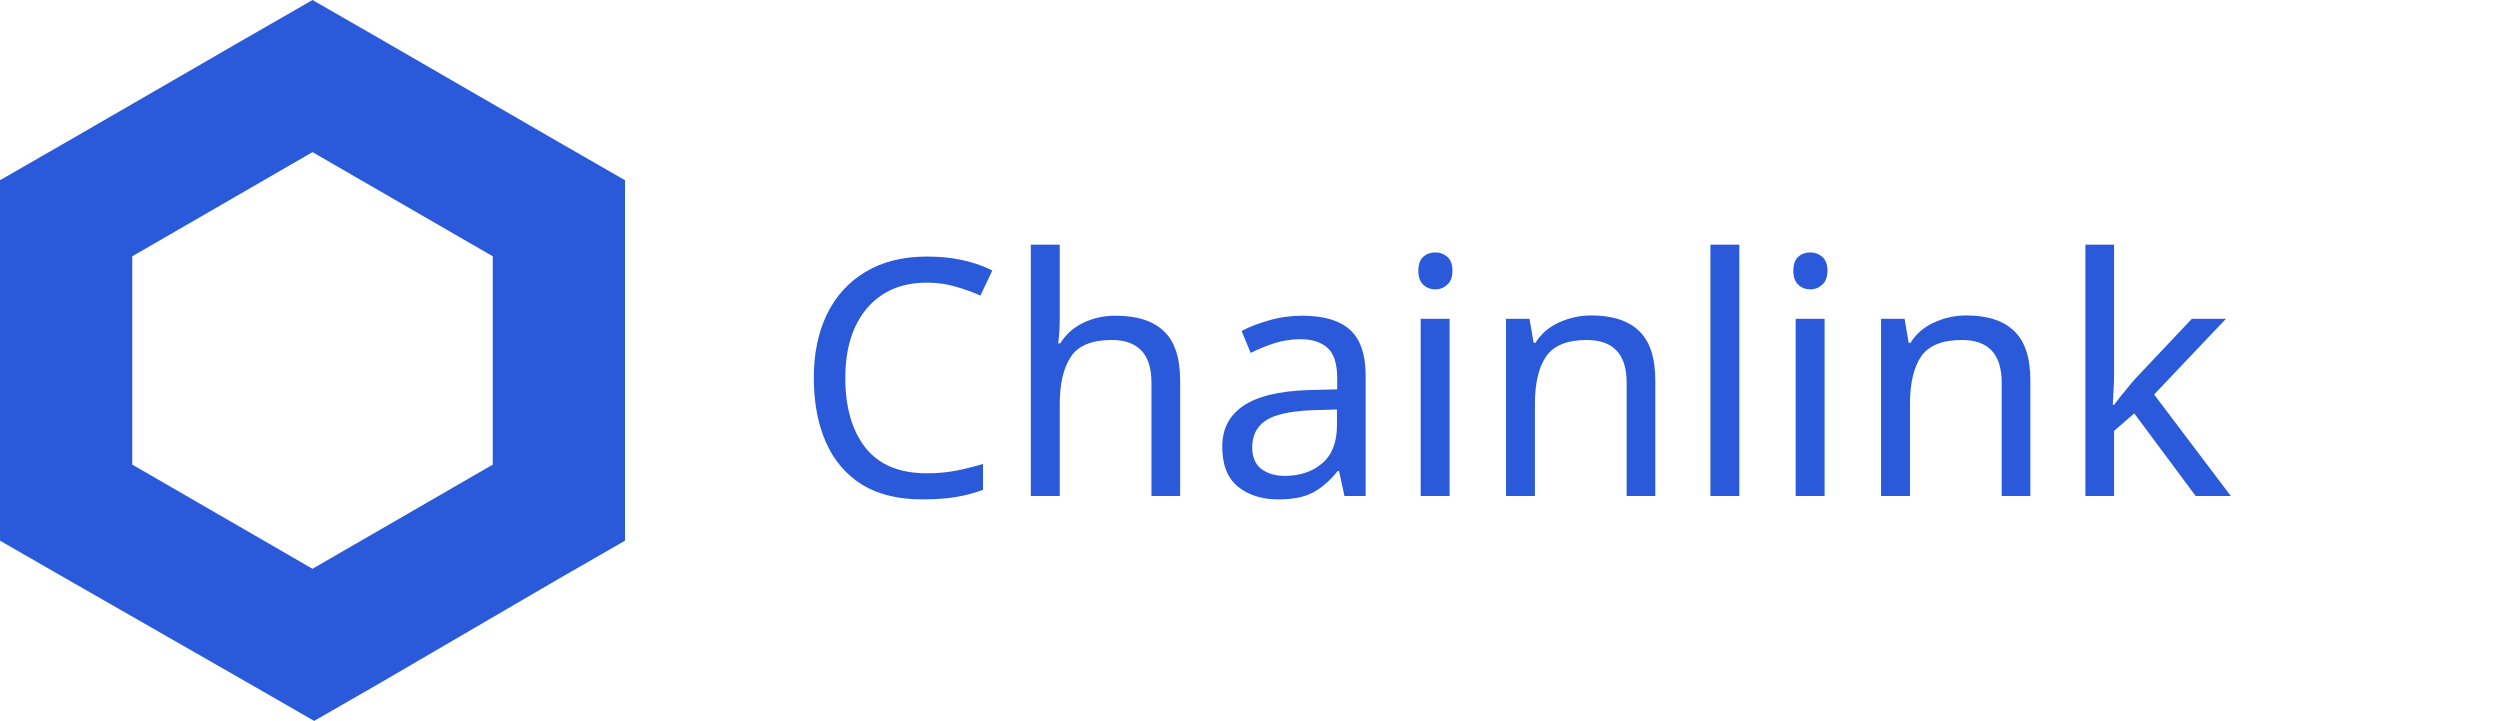
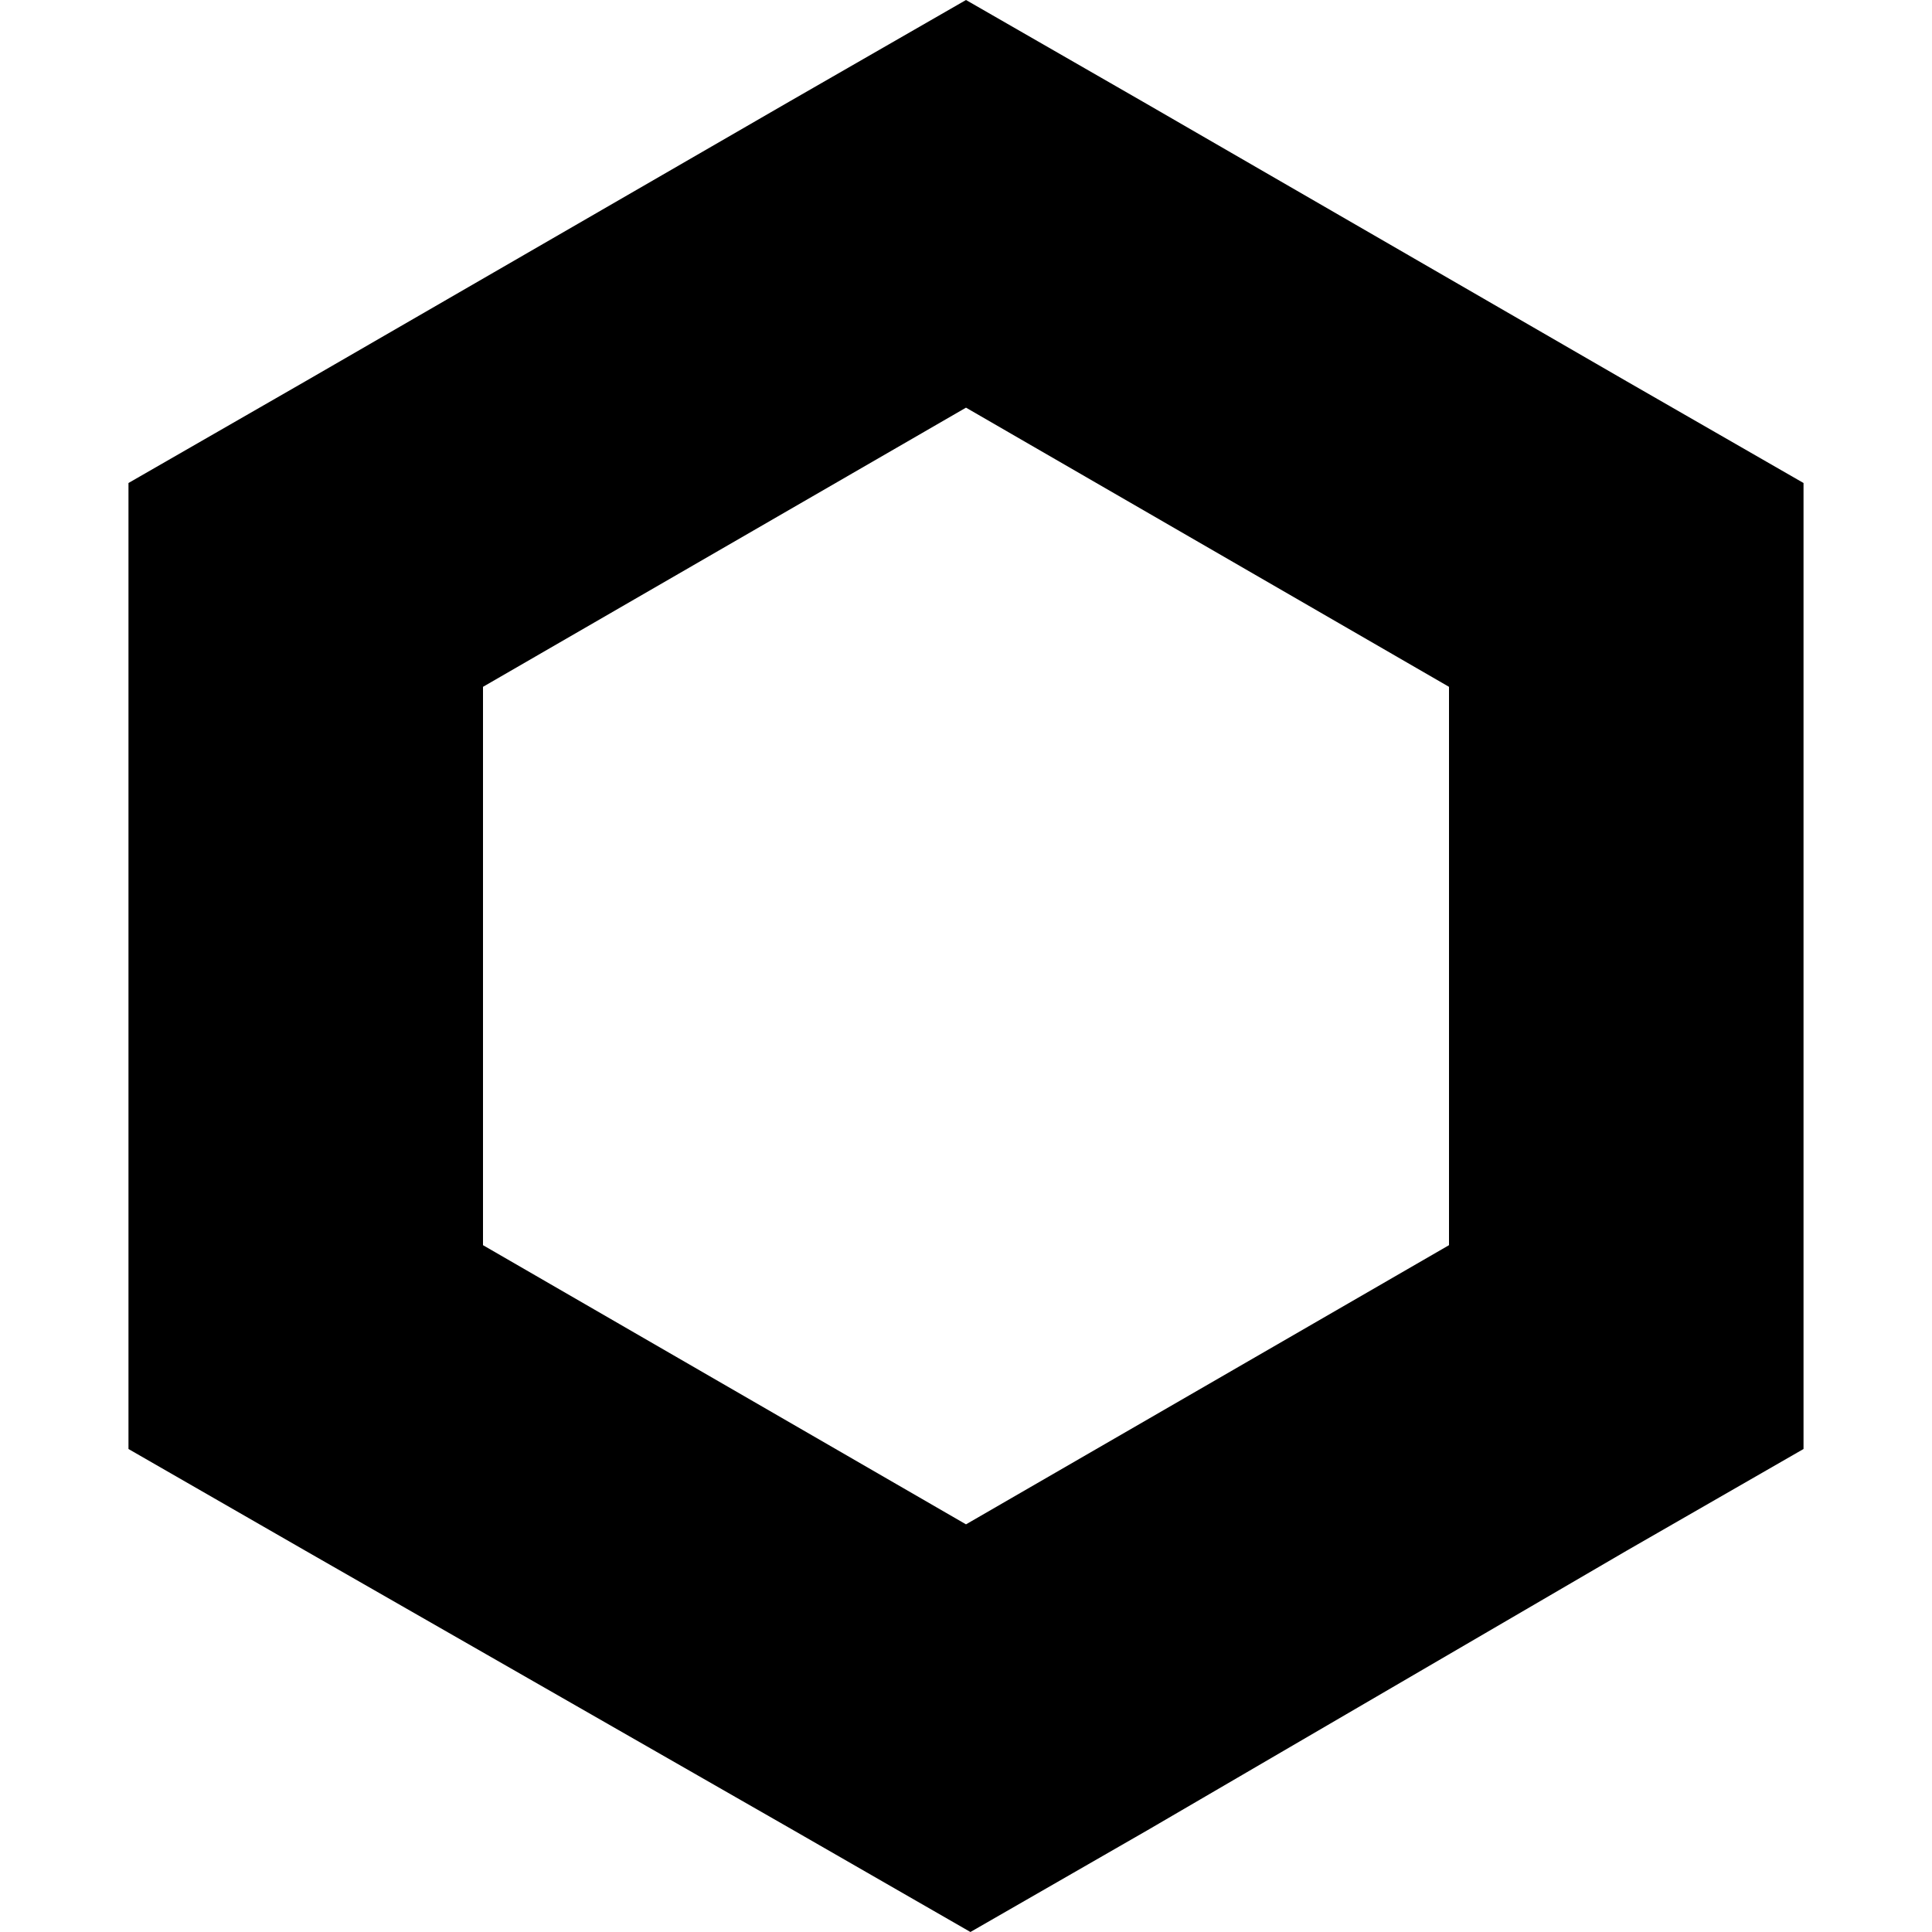
- <svg xmlns="http://www.w3.org/2000/svg" viewBox="0 0 151.2 43.6" width="119" aria-labelledby="Chainlink">
-   <style>
-     .title {
-       font: 500 20px sans-serif;
-       fill: #2a5ada;
-     }
-   </style>
-   <path d="M18.9 0l-4 2.3L4 8.6l-4 2.3V32.7L4 35l11 6.3 4 2.3 4-2.3L33.8 35l4-2.3V10.9l-4-2.3-10.9-6.3-4-2.3zM8 28.1V15.5l10.9-6.3 10.9 6.3v12.6l-10.9 6.3L8 28.1z" fill="#2a5ada" />
-   <text x="48" y="30" class="title">Chainlink</text>
+ <svg xmlns="http://www.w3.org/2000/svg" role="img" viewBox="0 0 24 24">
+   <path d="M12 0L9.798 1.266l-6 3.468L1.596 6v12l2.202 1.266 6.055 3.468L12.055 24l2.202-1.266 5.945-3.468L22.404 18V6l-2.202-1.266-6-3.468zM6 15.468V8.532l6-3.468 6 3.468v6.936l-6 3.468z" />
</svg>
